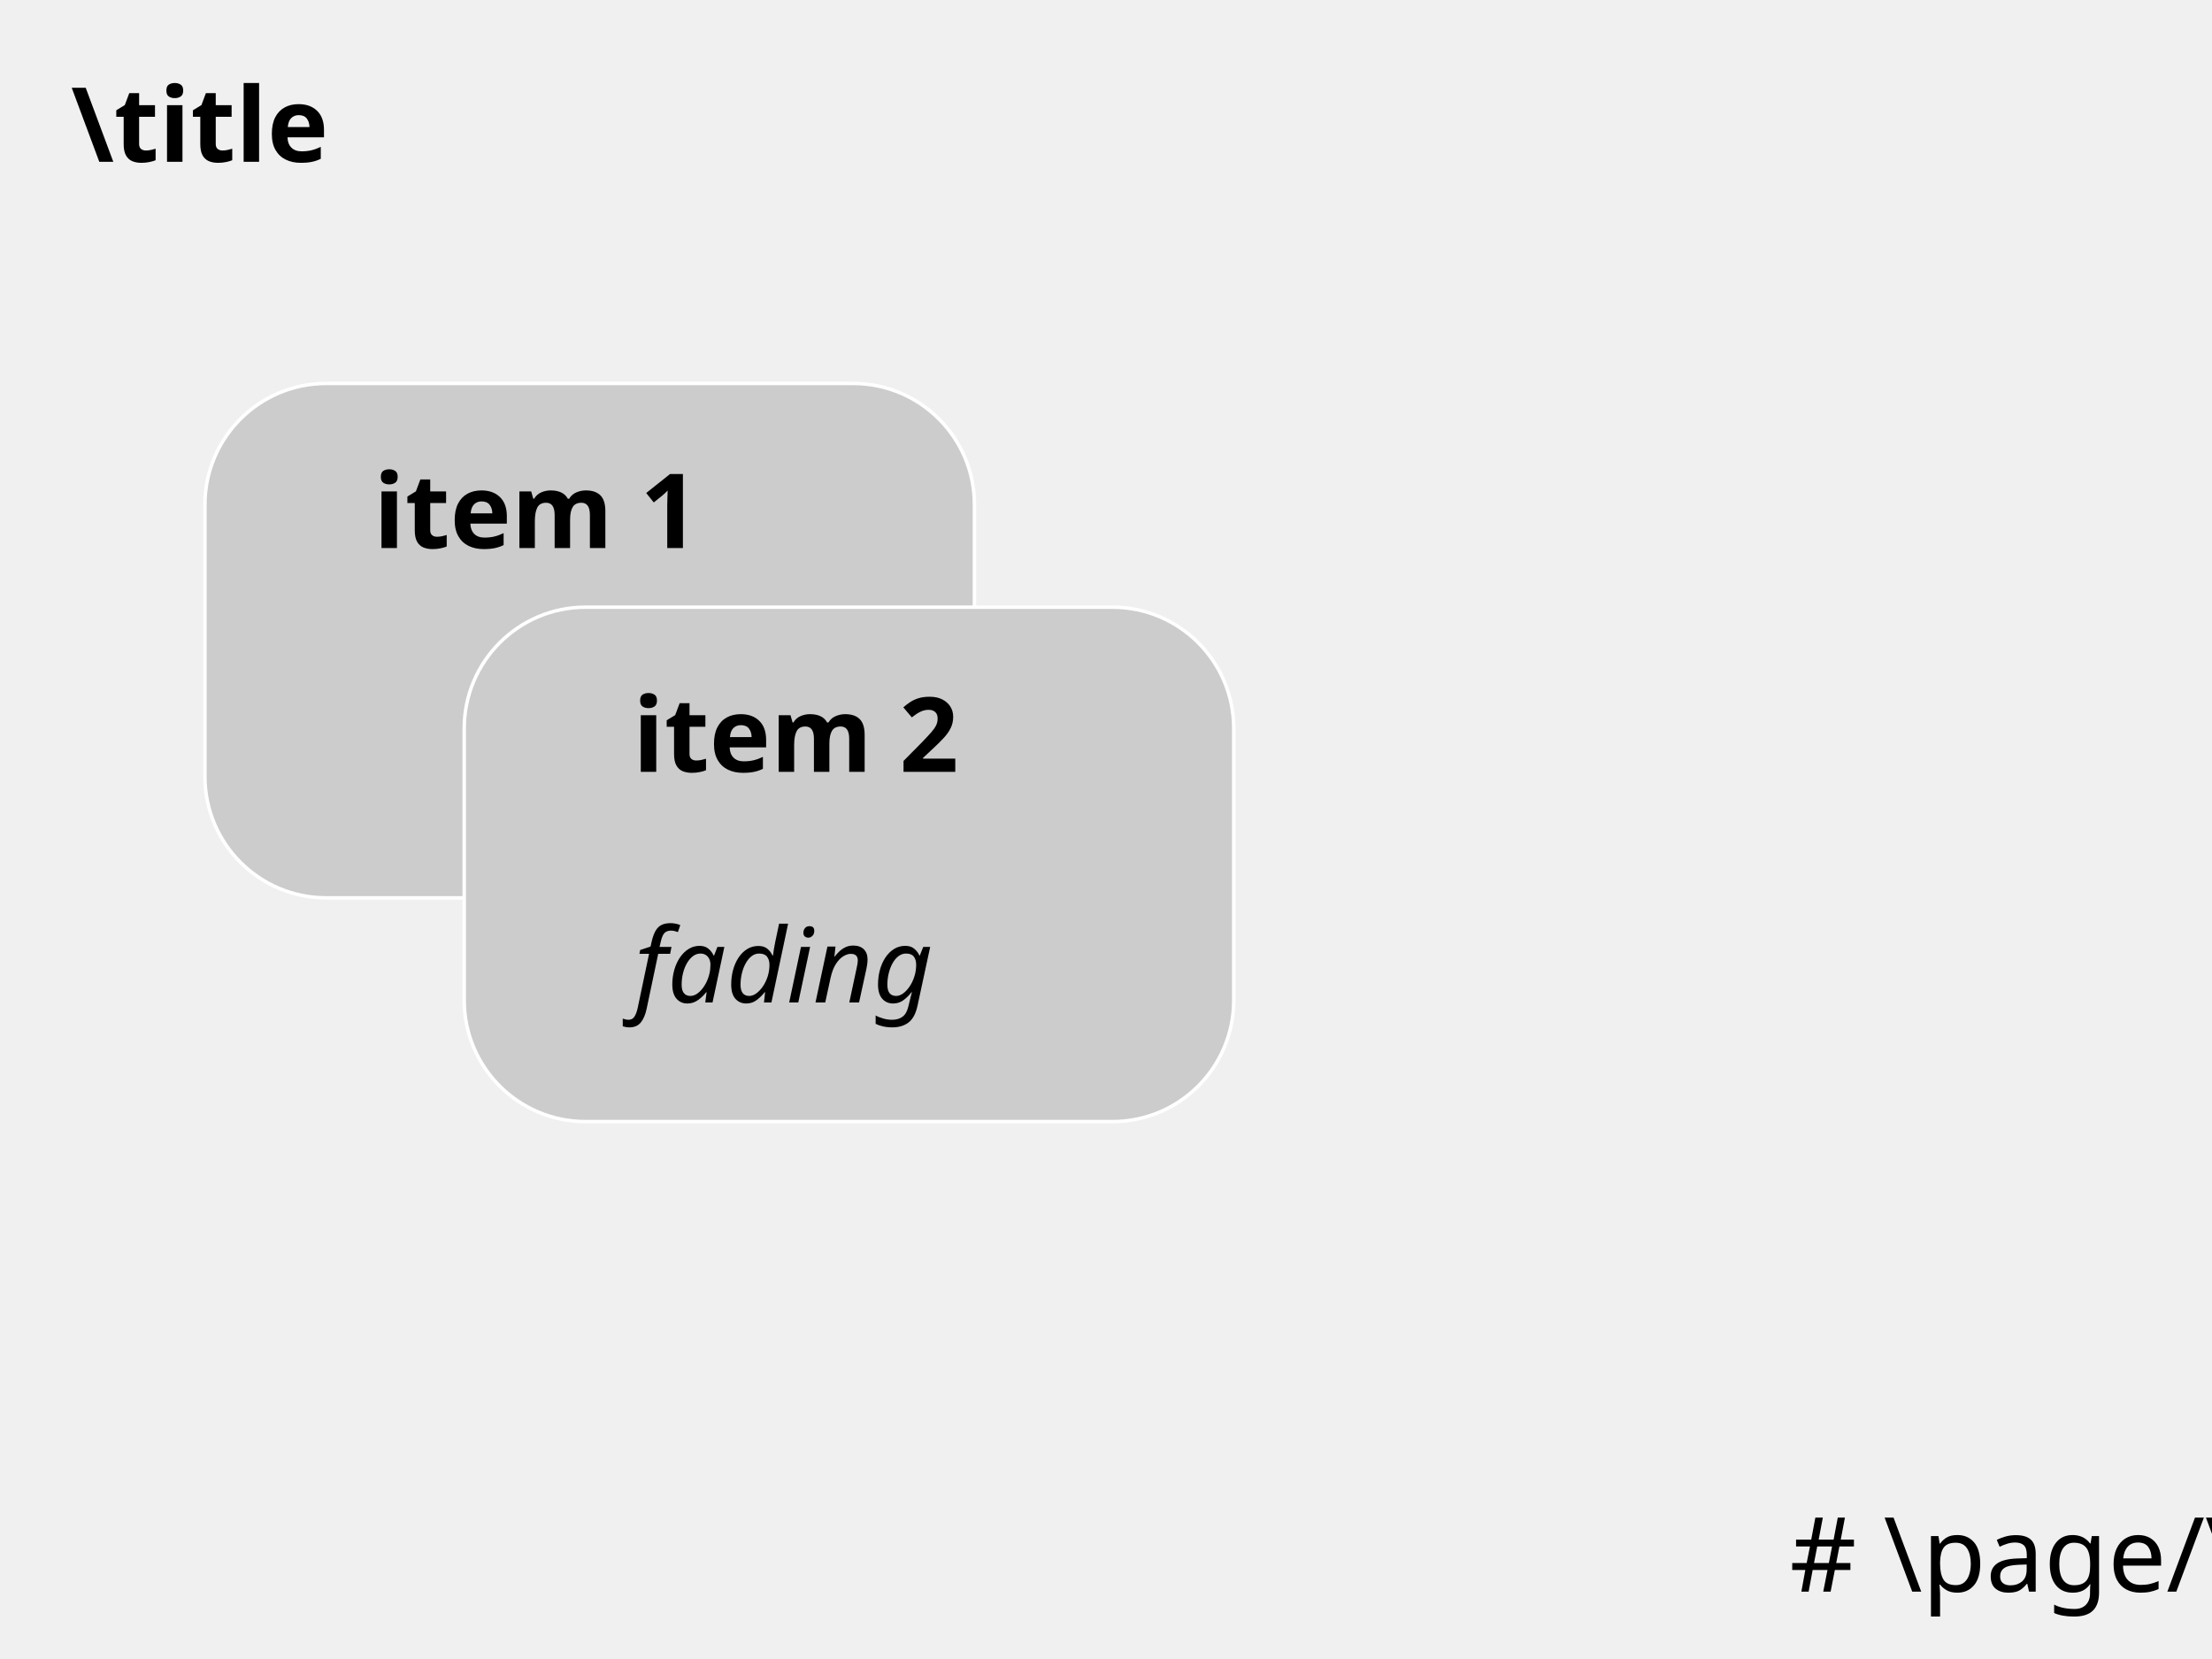
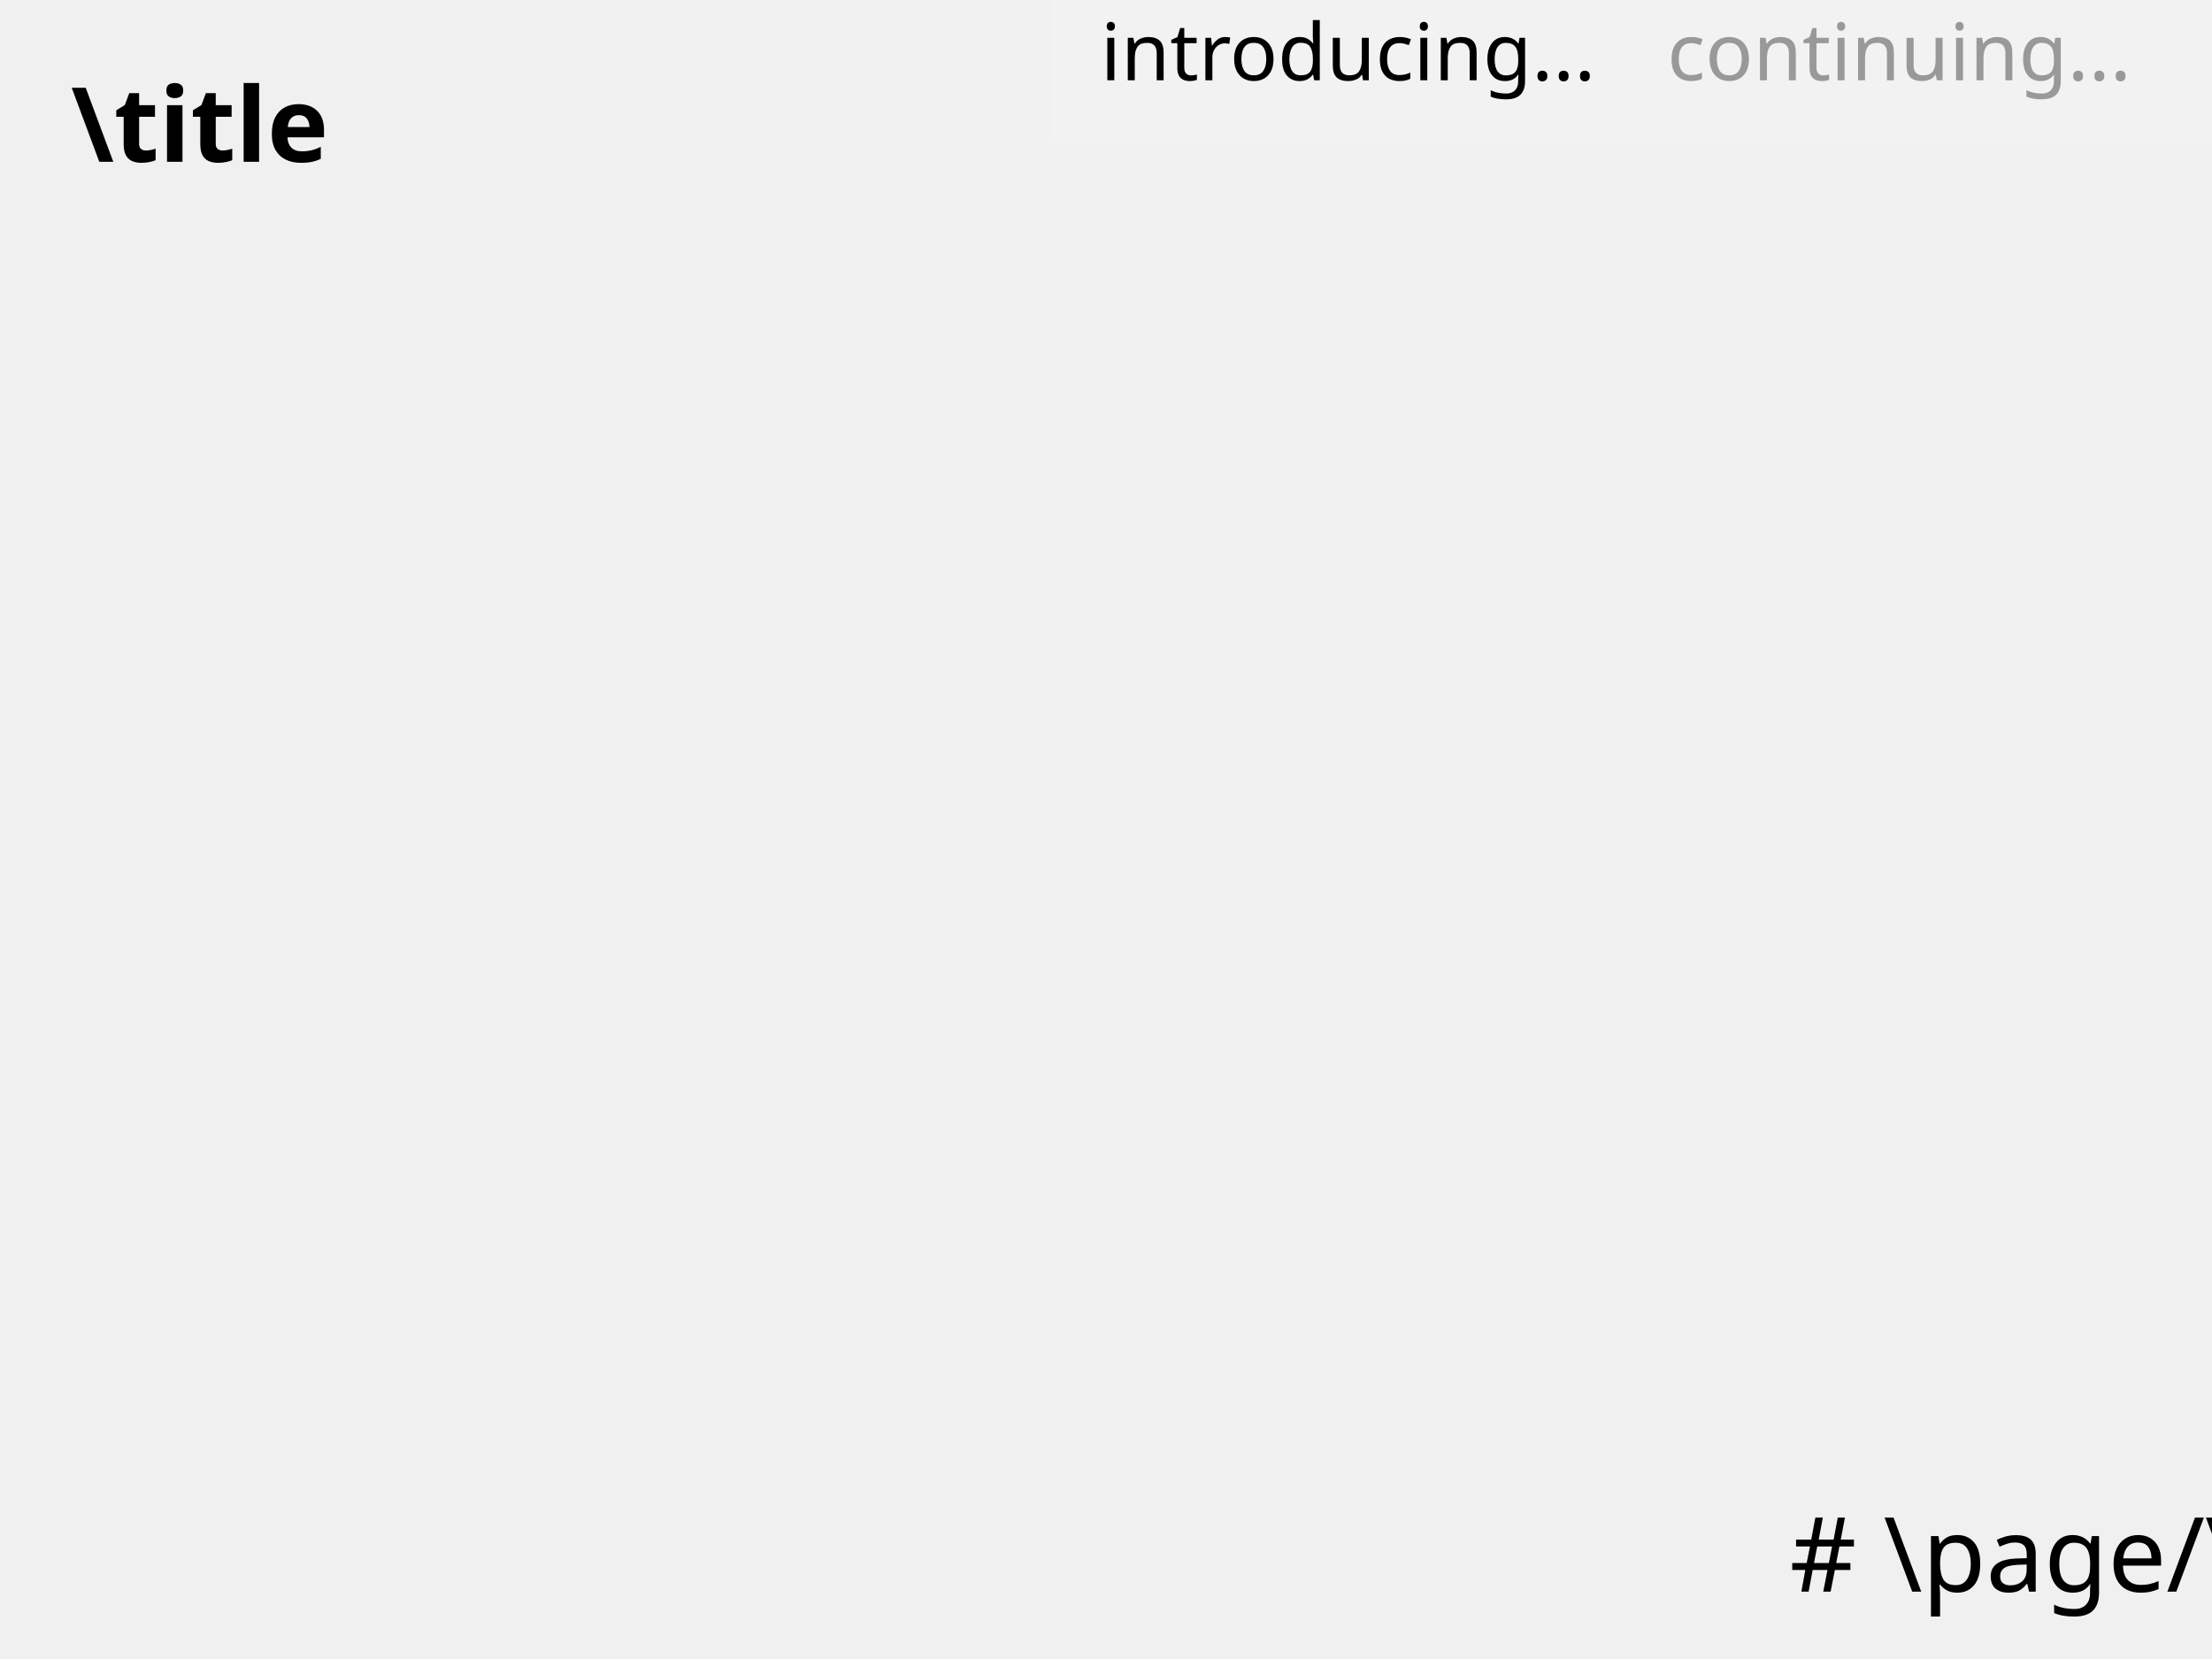
<svg xmlns="http://www.w3.org/2000/svg" width="1280" height="960" id="svg3100" version="1.1">
  <defs id="defs3102" />
-   <g id="layer5">
+   <g id="layer5" style="display:inline">
+     <rect style="color:#000000;fill:#f2f2f2;fill-opacity:1;fill-rule:nonzero;stroke:none;stroke-width:6;marker:none;visibility:visible;display:inline;overflow:visible;enable-background:accumulate" id="rect3025" width="704.101" height="98.423" x="607.192" y="-15.142" />
    <text xml:space="preserve" style="font-size:10px;font-style:normal;font-variant:normal;font-weight:normal;font-stretch:normal;line-height:125%;letter-spacing:0px;word-spacing:0px;fill:#000000;fill-opacity:1;stroke:none;display:inline;font-family:Sans;-inkscape-font-specification:Sans" x="1035.6" y="921.032" id="text2992-4-0">
      <tspan id="tspan2994-9-03" x="1035.6" y="921.032" style="font-size:60px;font-weight:normal;-inkscape-font-specification:Sans"># \page/\total</tspan>
    </text>
    <text xml:space="preserve" style="font-size:10px;font-style:normal;font-variant:normal;font-weight:normal;font-stretch:normal;line-height:125%;letter-spacing:0px;word-spacing:0px;fill:#000000;fill-opacity:1;stroke:none;display:inline;font-family:Sans;-inkscape-font-specification:Helvetica" x="41.141" y="93.624" id="text2992">
      <tspan id="tspan2994" x="41.141" y="93.624" style="font-size:60px;font-weight:bold;-inkscape-font-specification:Sans Bold">\title</tspan>
    </text>
+     <text xml:space="preserve" style="font-size:45.878px;font-style:normal;font-variant:normal;font-weight:normal;font-stretch:normal;text-indent:0;text-align:start;text-decoration:none;line-height:125%;letter-spacing:0px;word-spacing:0px;text-transform:none;direction:ltr;block-progression:tb;writing-mode:lr-tb;text-anchor:start;baseline-shift:baseline;color:#000000;fill:#000000;fill-opacity:1;fill-rule:nonzero;stroke:none;stroke-width:1px;marker:none;visibility:visible;display:inline;overflow:visible;enable-background:accumulate;font-family:Sans;-inkscape-font-specification:Sans" x="636.862" y="46.463" id="text3017">
+       <tspan id="tspan3019" x="636.862" y="46.463">introducing...</tspan>
+     </text>
+     <text id="text3021" y="46.463" x="964.751" style="font-size:45.878px;font-style:normal;font-variant:normal;font-weight:normal;font-stretch:normal;text-indent:0;text-align:start;text-decoration:none;line-height:125%;letter-spacing:0px;word-spacing:0px;text-transform:none;direction:ltr;block-progression:tb;writing-mode:lr-tb;text-anchor:start;baseline-shift:baseline;color:#000000;fill:#999999;fill-opacity:1;fill-rule:nonzero;stroke:none;stroke-width:1px;marker:none;visibility:visible;display:inline;overflow:visible;enable-background:accumulate;font-family:Sans;-inkscape-font-specification:Sans" xml:space="preserve">
+       <tspan y="46.463" x="964.751" id="tspan3023">continuing...</tspan>
+     </text>
  </g>
-   <g id="layer2" style="display:inline">
+   <g id="layer2" style="display:none">
    <g id="jessyink" transform="translate(-20.818,-262.0704)">
      <rect ry="17.112" y="280.597" x="1326.203" height="87.273" width="347.38" id="rect3112" style="color:#000000;fill:#ffff00;fill-opacity:1;fill-rule:nonzero;stroke:#000000;stroke-width:2;stroke-linecap:butt;stroke-linejoin:miter;stroke-miterlimit:4;stroke-opacity:1;stroke-dasharray:none;stroke-dashoffset:0;marker:none;visibility:visible;display:inline;overflow:visible;enable-background:accumulate" rx="17.112" />
      <text id="text3108" y="316.533" x="1336.471" style="font-size:40px;font-style:normal;font-variant:normal;font-weight:normal;font-stretch:normal;line-height:125%;letter-spacing:0px;word-spacing:0px;fill:#000000;fill-opacity:1;stroke:none;font-family:sans;-inkscape-font-specification:sans" xml:space="preserve">
        <tspan style="font-weight:bold;font-family:Helvetica;-inkscape-font-specification:Helvetica Bold" y="316.533" x="1336.471" id="tspan3110">jessy ink 1.5.5</tspan>
      </text>
      <text id="text3114" y="355.892" x="1343.316" style="font-size:30px;font-style:normal;font-variant:normal;font-weight:normal;font-stretch:normal;line-height:125%;letter-spacing:0px;word-spacing:0px;fill:#000000;fill-opacity:1;stroke:none;font-family:Courier New;-inkscape-font-specification:Courier New" xml:space="preserve">
        <tspan style="font-weight:normal;-inkscape-font-specification:Courier New" y="355.892" x="1343.316" id="tspan3116">&lt;script&gt;&lt;/script&gt;</tspan>
      </text>
      <path id="path3118" d="m 1326.203,330.512 346.524,0" style="fill:none;stroke:#000000;stroke-width:6;stroke-linecap:butt;stroke-linejoin:miter;stroke-opacity:1" />
    </g>
    <g id="g3174">
      <g id="g3100">
        <rect style="color:#000000;fill:#cccccc;fill-opacity:1;fill-rule:nonzero;stroke:#ffffff;stroke-width:2;stroke-linecap:butt;stroke-linejoin:miter;stroke-miterlimit:4;stroke-opacity:1;stroke-dasharray:none;stroke-dashoffset:0;marker:none;visibility:visible;display:inline;overflow:visible;enable-background:accumulate" id="rect3077" width="445.288" height="297.666" x="118.582" y="221.886" ry="70.181" rx="70.181" />
        <text xml:space="preserve" style="font-size:10px;font-style:normal;font-variant:normal;font-weight:normal;font-stretch:normal;line-height:125%;letter-spacing:0px;word-spacing:0px;fill:#000000;fill-opacity:1;stroke:none;display:inline;font-family:Sans;-inkscape-font-specification:Helvetica" x="252.371" y="302.623" id="text2992-8" transform="translate(-36.30067,14.52027)">
          <tspan id="tspan2994-5" x="252.371" y="302.623" style="font-size:60px;font-weight:bold;-inkscape-font-specification:Sans Bold">item 1</tspan>
        </text>
      </g>
      <text id="text2992-6" y="367.964" x="1309.056" style="font-size:10px;font-style:normal;font-variant:normal;font-weight:normal;font-stretch:normal;line-height:125%;letter-spacing:0px;word-spacing:0px;fill:#000000;fill-opacity:1;stroke:none;display:inline;font-family:Sans;-inkscape-font-specification:Helvetica" xml:space="preserve">
        <tspan style="font-size:60px;font-weight:normal;fill:#ff0000;-inkscape-font-specification:Sans" y="367.964" x="1309.056" id="tspan2994-2">{{1}}</tspan>
      </text>
    </g>
    <g id="g3182">
      <g id="g3100-2" style="display:inline" transform="translate(150.0428,129.4724)">
        <rect style="color:#000000;fill:#cccccc;fill-opacity:1;fill-rule:nonzero;stroke:#ffffff;stroke-width:2;stroke-linecap:butt;stroke-linejoin:miter;stroke-miterlimit:4;stroke-opacity:1;stroke-dasharray:none;stroke-dashoffset:0;marker:none;visibility:visible;display:inline;overflow:visible;enable-background:accumulate" id="rect3077-4" width="445.288" height="297.666" x="118.582" y="221.886" ry="70.181" rx="70.181" />
        <text xml:space="preserve" style="font-size:10px;font-style:normal;font-variant:normal;font-weight:normal;font-stretch:normal;line-height:125%;letter-spacing:0px;word-spacing:0px;fill:#000000;fill-opacity:1;stroke:none;display:inline;font-family:Sans;-inkscape-font-specification:Helvetica" x="252.371" y="302.623" id="text2992-8-5" transform="translate(-36.30067,14.52027)">
          <tspan id="tspan2994-5-8" x="252.371" y="302.623" style="font-size:60px;font-weight:bold;-inkscape-font-specification:Sans Bold">item 2</tspan>
        </text>
        <text id="text3251" y="450.619" x="217.037" style="font-size:10px;font-style:italic;font-variant:normal;font-weight:normal;font-stretch:normal;line-height:125%;letter-spacing:0px;word-spacing:0px;fill:#000000;fill-opacity:1;stroke:none;display:inline;font-family:Sans;-inkscape-font-specification:Sans Italic" xml:space="preserve">
          <tspan style="font-size:60px;font-style:italic;font-weight:normal;-inkscape-font-specification:Sans Italic" y="450.619" x="217.037" id="tspan3253">fading</tspan>
        </text>
      </g>
      <text id="text2992-6-7" y="534.947" x="1309.056" style="font-size:10px;font-style:normal;font-variant:normal;font-weight:normal;font-stretch:normal;line-height:125%;letter-spacing:0px;word-spacing:0px;fill:#000000;fill-opacity:1;stroke:none;display:inline;font-family:Sans;-inkscape-font-specification:Helvetica" xml:space="preserve">
        <tspan style="font-size:60px;font-weight:normal;fill:#ff0000;-inkscape-font-specification:Sans" y="534.947" x="1309.056" id="tspan2994-2-5">{{2;name:fade;length:500}}</tspan>
      </text>
    </g>
  </g>
-   <g id="layer3" style="display:inline" />
+   <g id="layer1" style="display:none">
+     <rect style="color:#000000;fill:#f2f2f2;fill-opacity:1;fill-rule:nonzero;stroke:none;stroke-width:6;marker:none;visibility:visible;display:inline;overflow:visible;enable-background:accumulate" id="rect3025-7" width="704.101" height="98.423" x="607.192" y="-15.142" />
+     <text xml:space="preserve" style="font-size:45.878px;font-style:normal;font-variant:normal;font-weight:normal;font-stretch:normal;text-indent:0;text-align:start;text-decoration:none;line-height:125%;letter-spacing:0px;word-spacing:0px;text-transform:none;direction:ltr;block-progression:tb;writing-mode:lr-tb;text-anchor:start;baseline-shift:baseline;color:#000000;fill:#999999;fill-opacity:1;fill-rule:nonzero;stroke:none;stroke-width:1px;marker:none;visibility:visible;display:inline;overflow:visible;enable-background:accumulate;font-family:Sans;-inkscape-font-specification:Sans" x="636.862" y="46.463" id="text3017-8">
+       <tspan id="tspan3019-8" x="636.862" y="46.463">introducing...</tspan>
+     </text>
+     <text id="text3021-3" y="46.463" x="964.751" style="font-size:45.878px;font-style:normal;font-variant:normal;font-weight:normal;font-stretch:normal;text-indent:0;text-align:start;text-decoration:none;line-height:125%;letter-spacing:0px;word-spacing:0px;text-transform:none;direction:ltr;block-progression:tb;writing-mode:lr-tb;text-anchor:start;baseline-shift:baseline;color:#000000;fill:#000000;fill-opacity:1;fill-rule:nonzero;stroke:none;stroke-width:1px;marker:none;visibility:visible;display:inline;overflow:visible;enable-background:accumulate;font-family:Sans;-inkscape-font-specification:Sans" xml:space="preserve">
+       <tspan y="46.463" x="964.751" id="tspan3023-8">continuing...</tspan>
+     </text>
+   </g>
+   <g id="layer3" style="display:none" />
  <g id="layer4" style="display:none">
    <text xml:space="preserve" style="font-size:10px;font-style:normal;font-variant:normal;font-weight:normal;font-stretch:normal;line-height:125%;letter-spacing:0px;word-spacing:0px;fill:#000000;fill-opacity:1;stroke:none;display:inline;font-family:Sans;-inkscape-font-specification:Helvetica" x="41.141" y="93.624" id="text2992-4-5">
      <tspan id="tspan2994-9-0" x="41.141" y="93.624" style="font-size:60px;font-weight:bold;-inkscape-font-specification:Sans Bold">(this layer is never shown)</tspan>
    </text>
  </g>
</svg>
